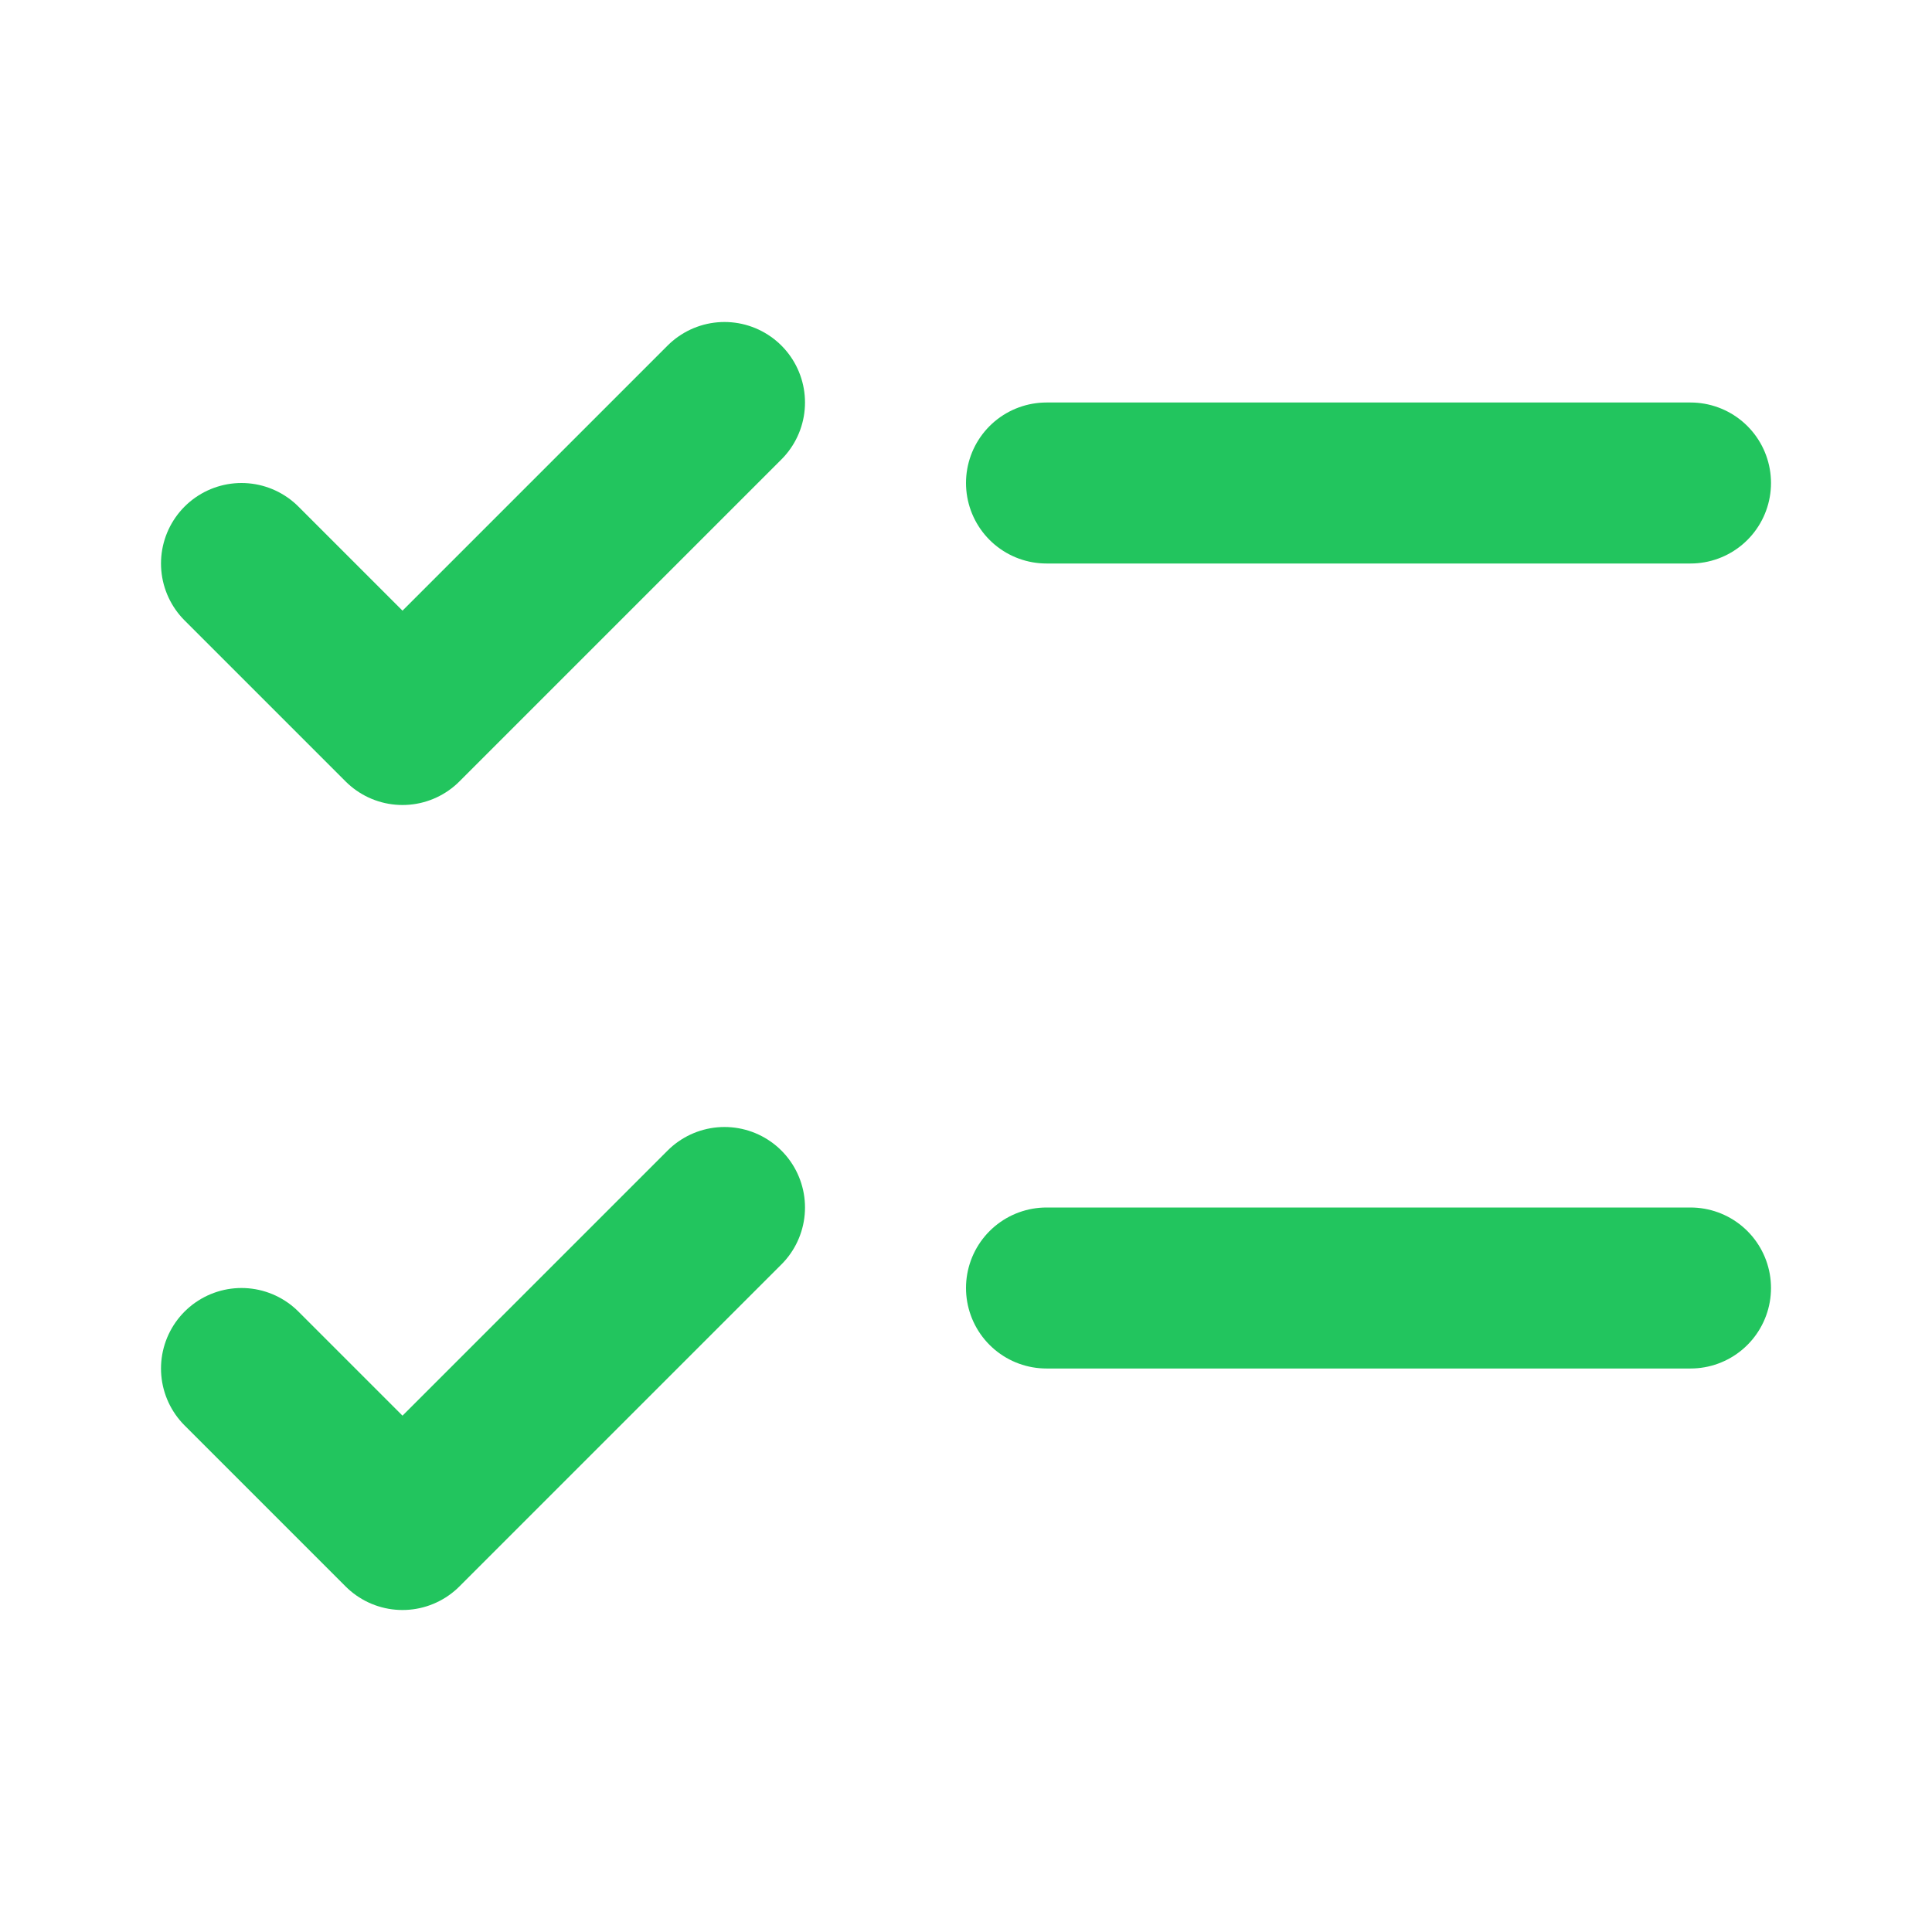
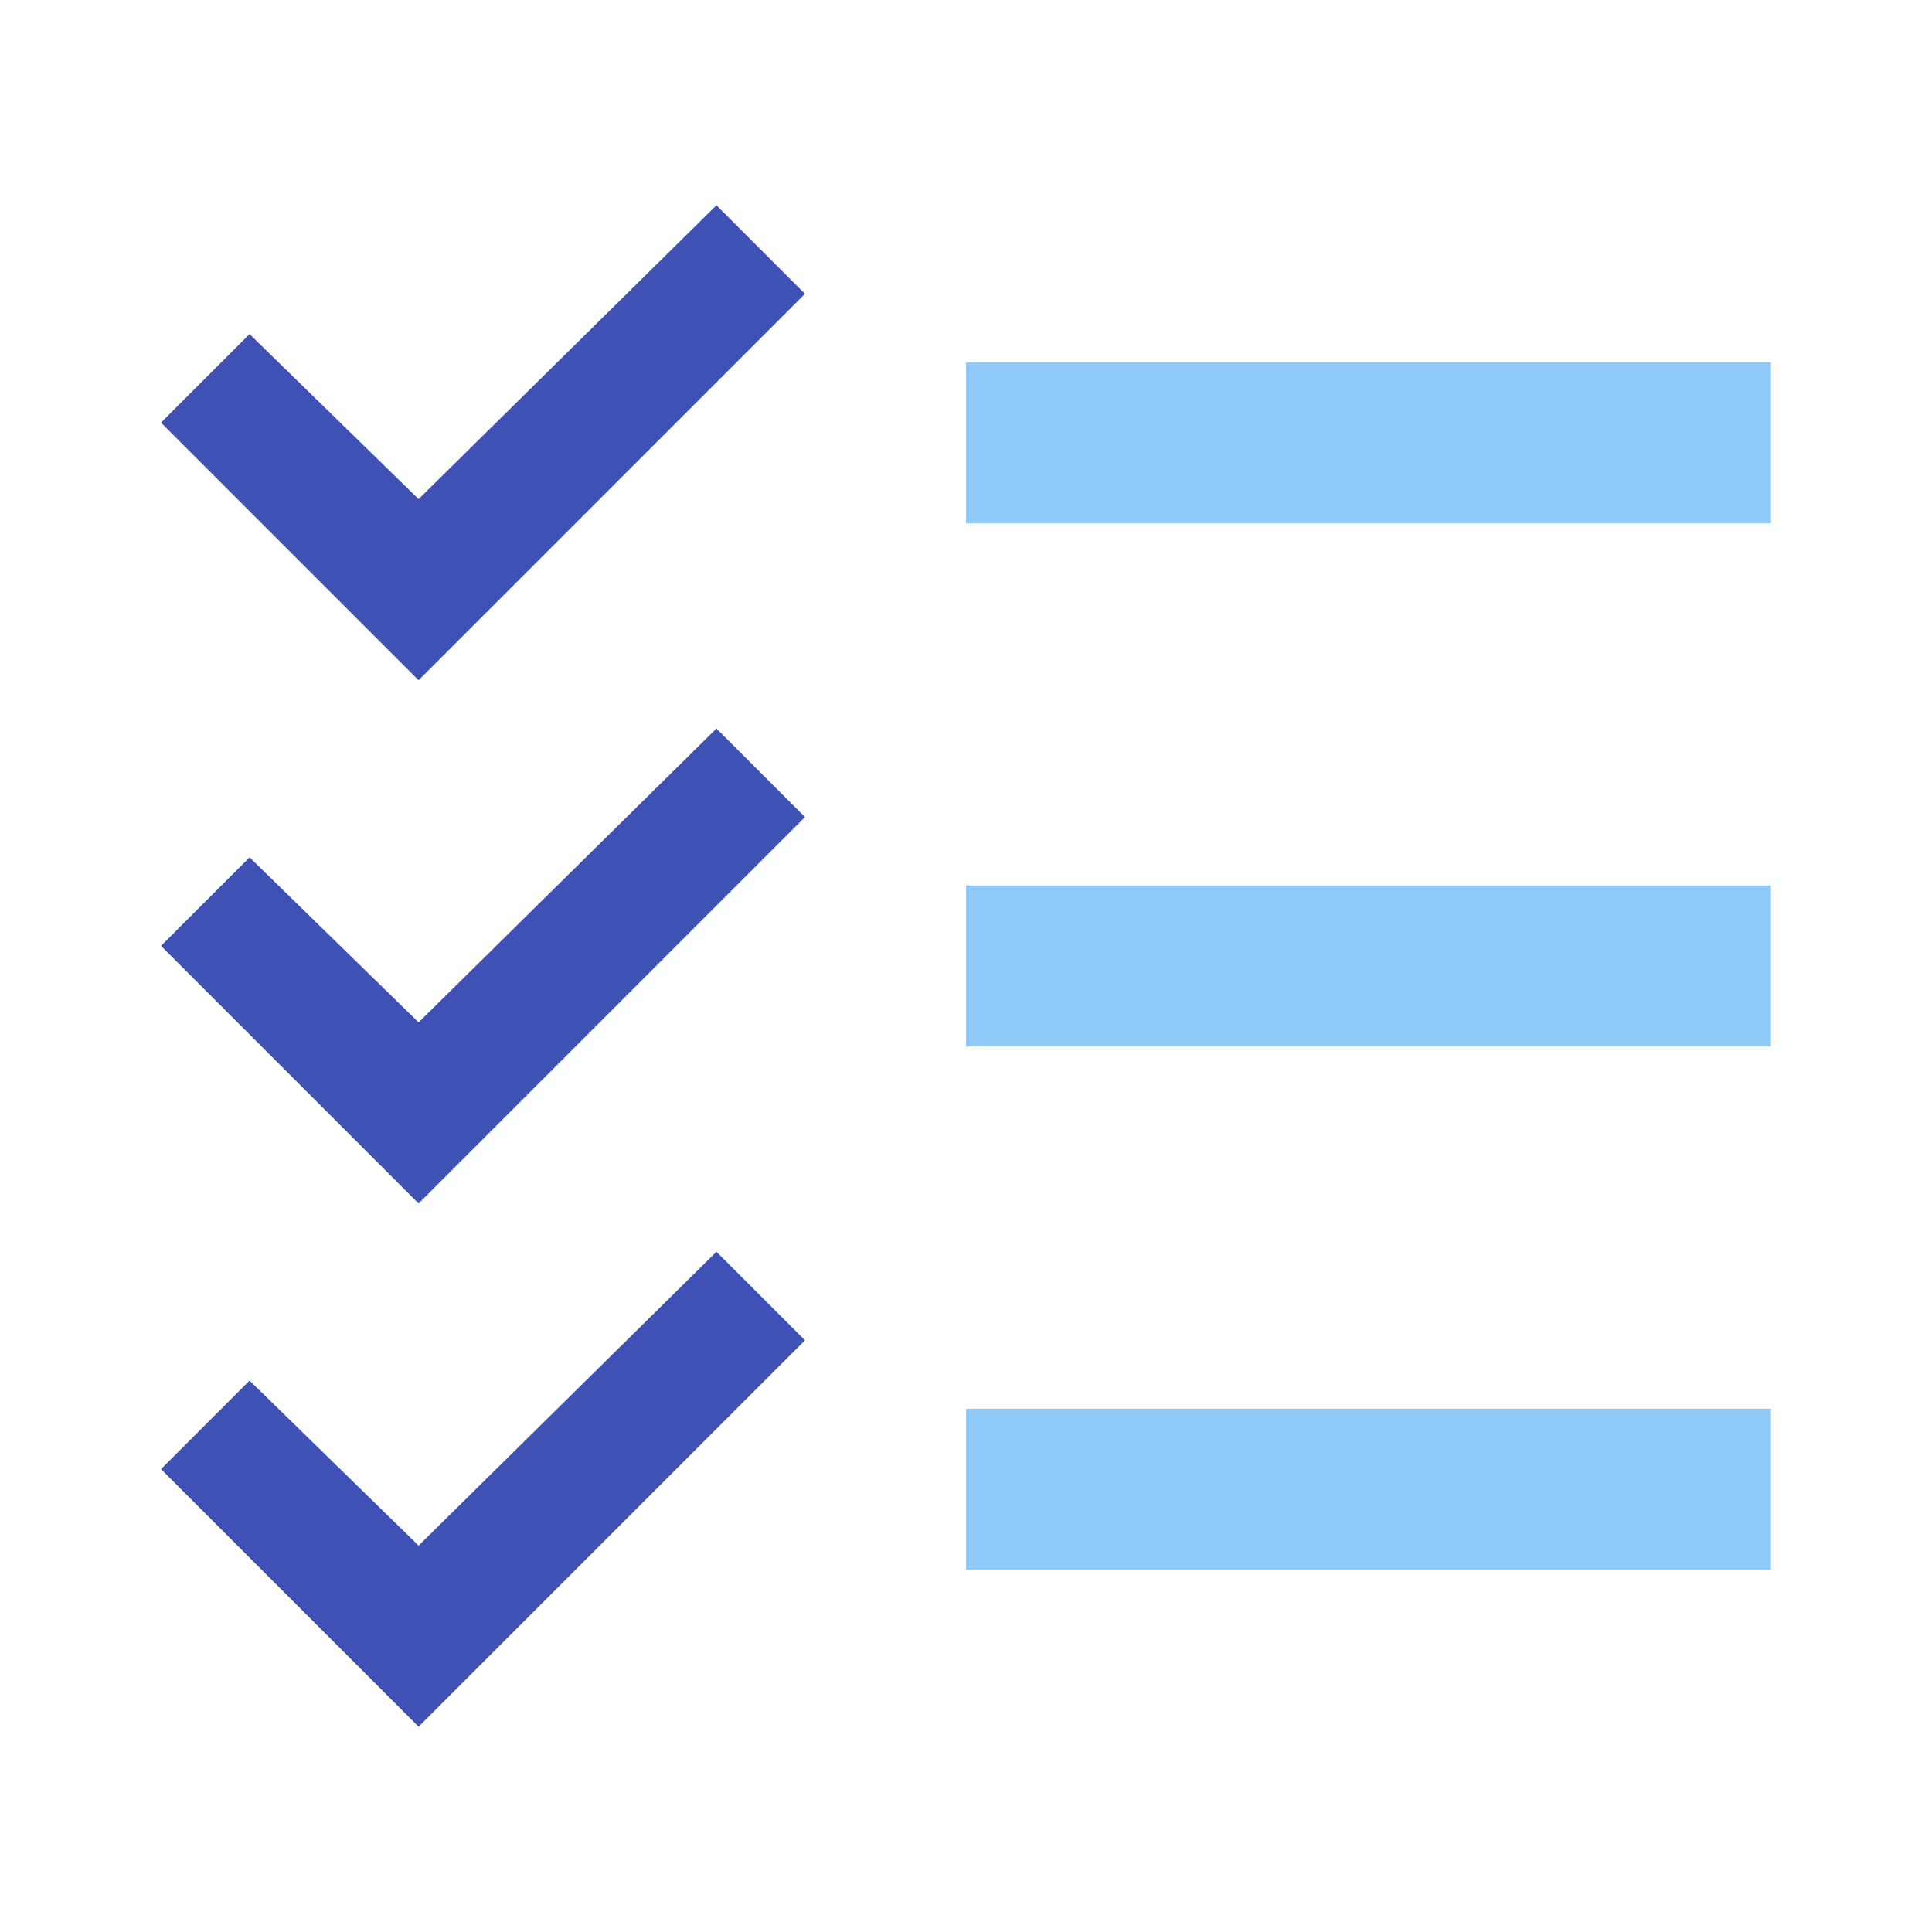
- <svg xmlns="http://www.w3.org/2000/svg" viewBox="0 0 24 24" fill="none" stroke="#22c55e" stroke-width="2" stroke-linecap="round" stroke-linejoin="round">
-   <path d="m3 7 2 2 4-4" />
-   <path d="M13 6h8" />
-   <path d="m3 17 2 2 4-4" />
-   <path d="M13 16h8" />
+ <svg xmlns="http://www.w3.org/2000/svg" width="1em" height="1em" viewBox="0 0 48 48">
+   <path fill="#3F51B5" d="m17.8 18.1l-7.4 7.3l-4.2-4.1L4 23.5l6.4 6.4l9.6-9.6zm0-13l-7.4 7.3l-4.2-4.1L4 10.5l6.4 6.4L20 7.3zm0 26l-7.4 7.3l-4.2-4.1L4 36.5l6.4 6.4l9.6-9.6z" />
+   <path fill="#90CAF9" d="M24 22h20v4H24zm0-13h20v4H24zm0 26h20v4H24z" />
</svg>
